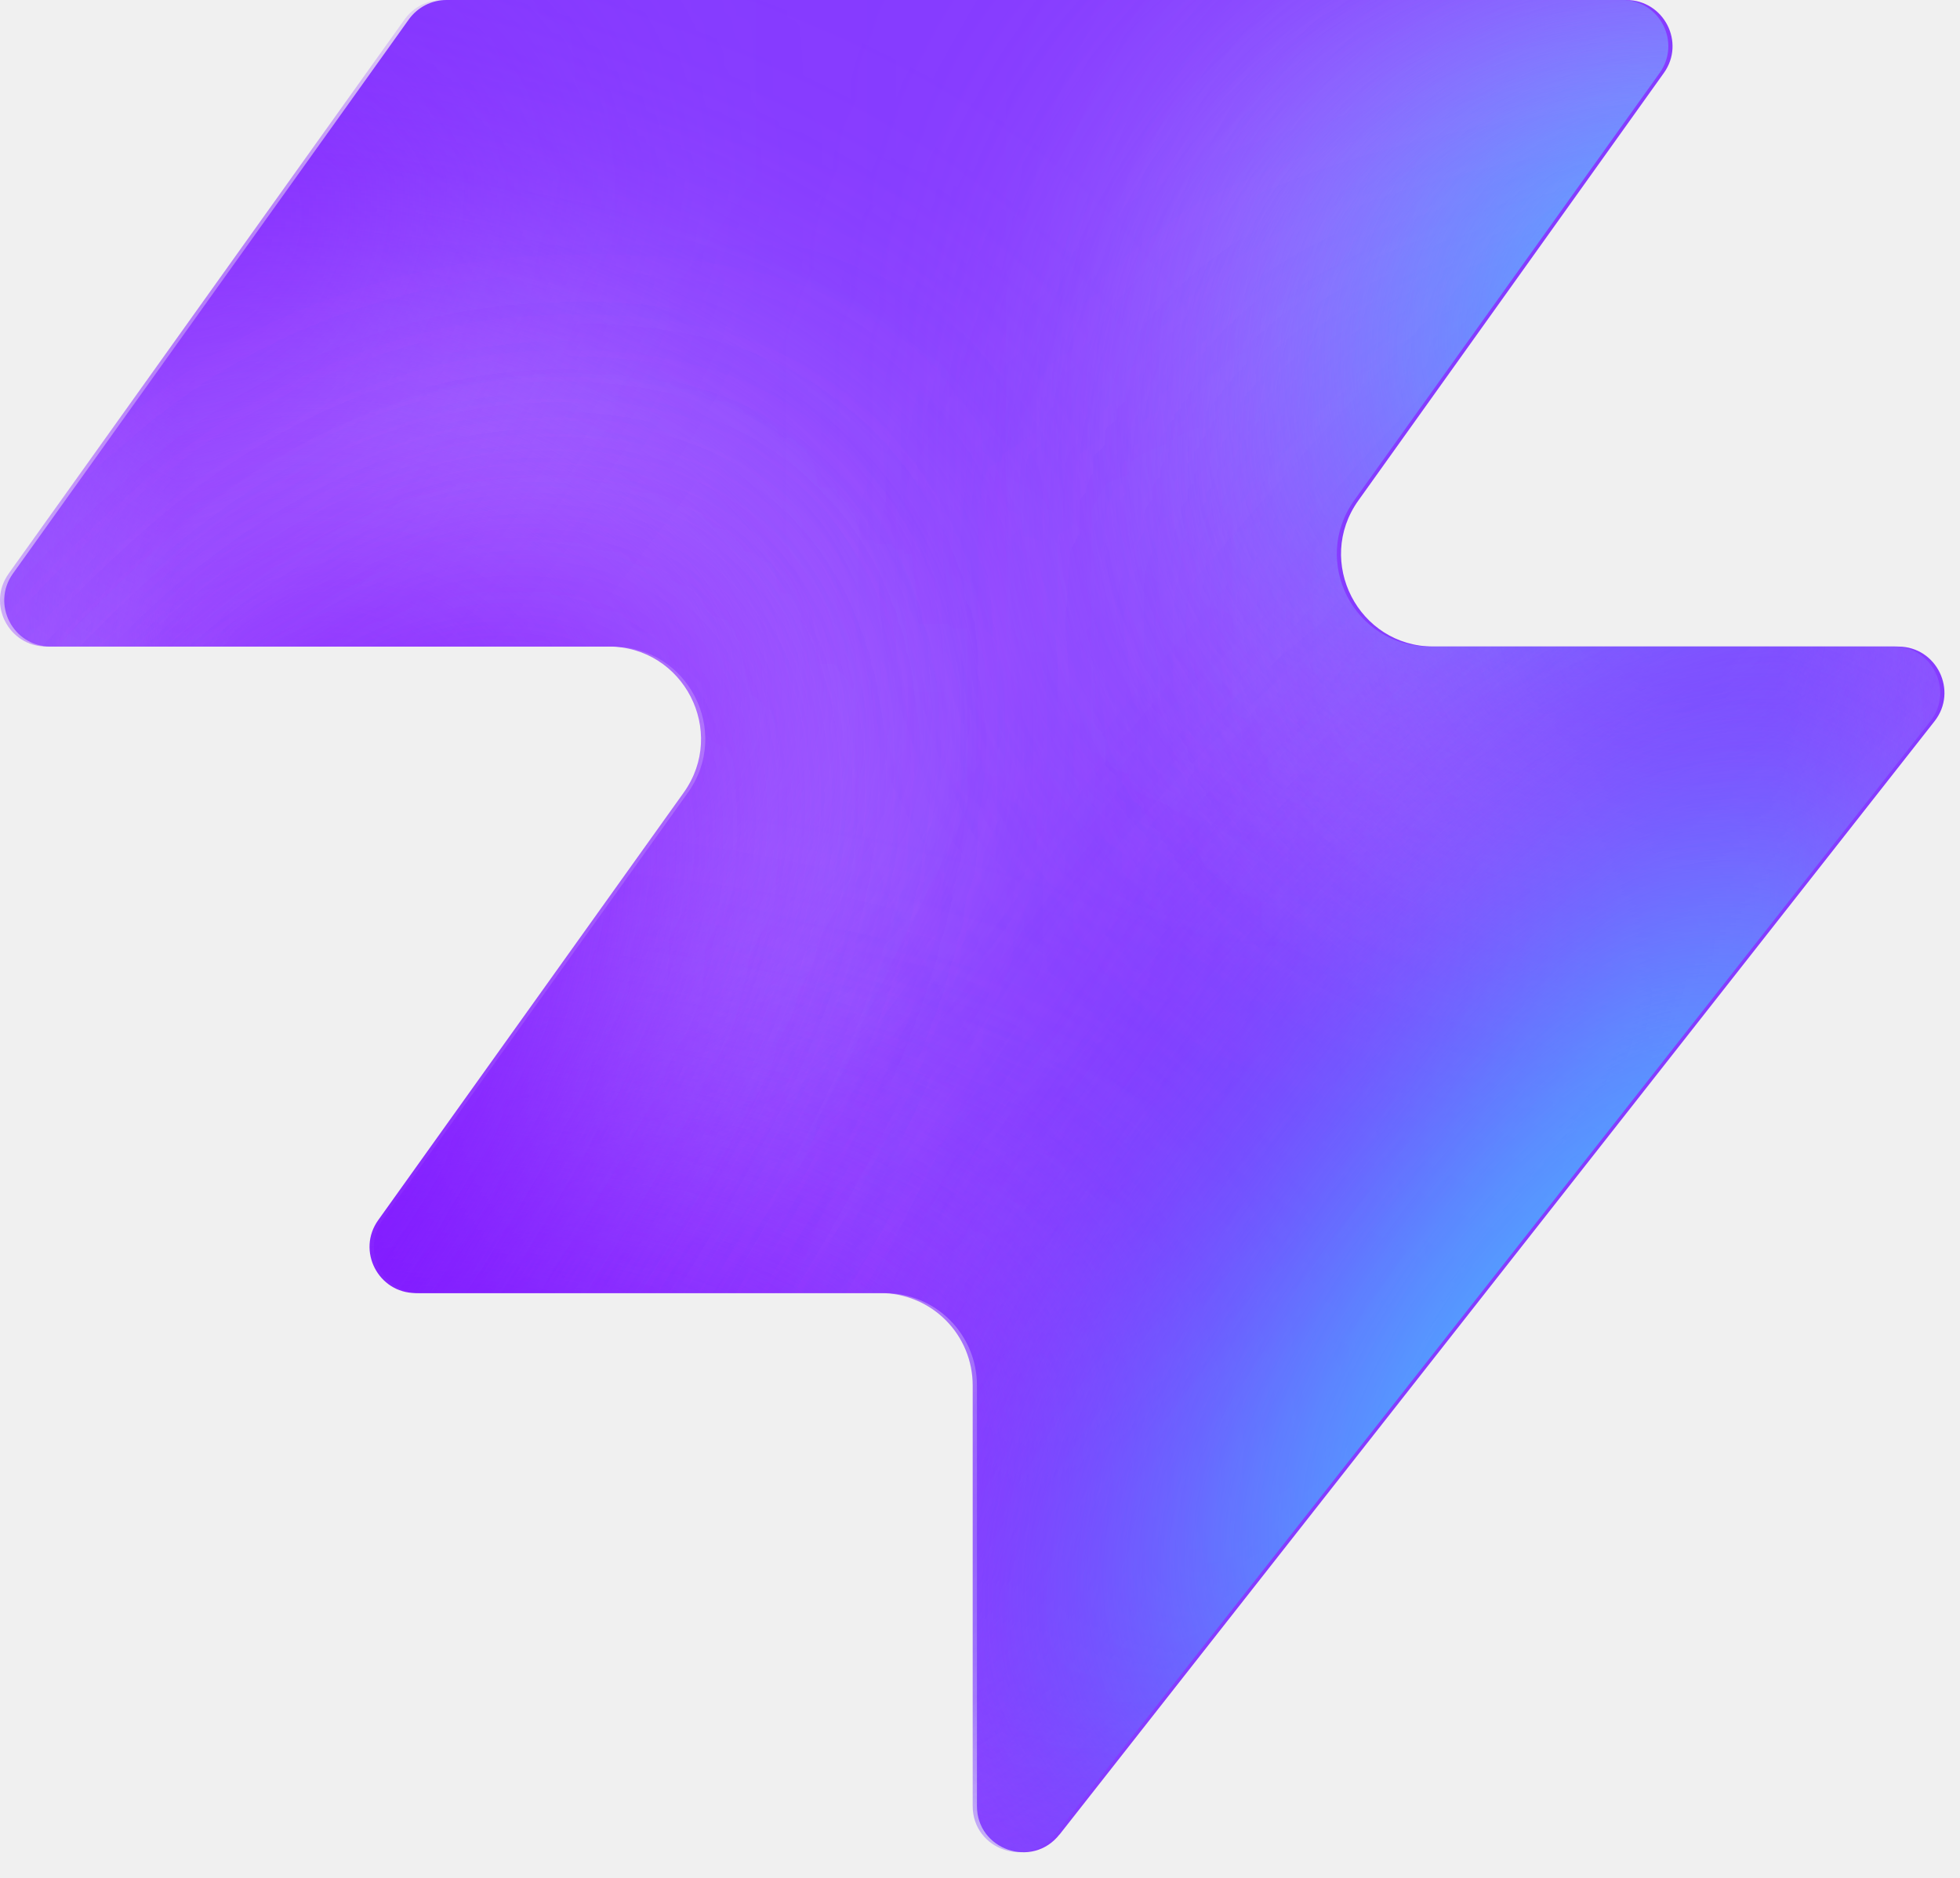
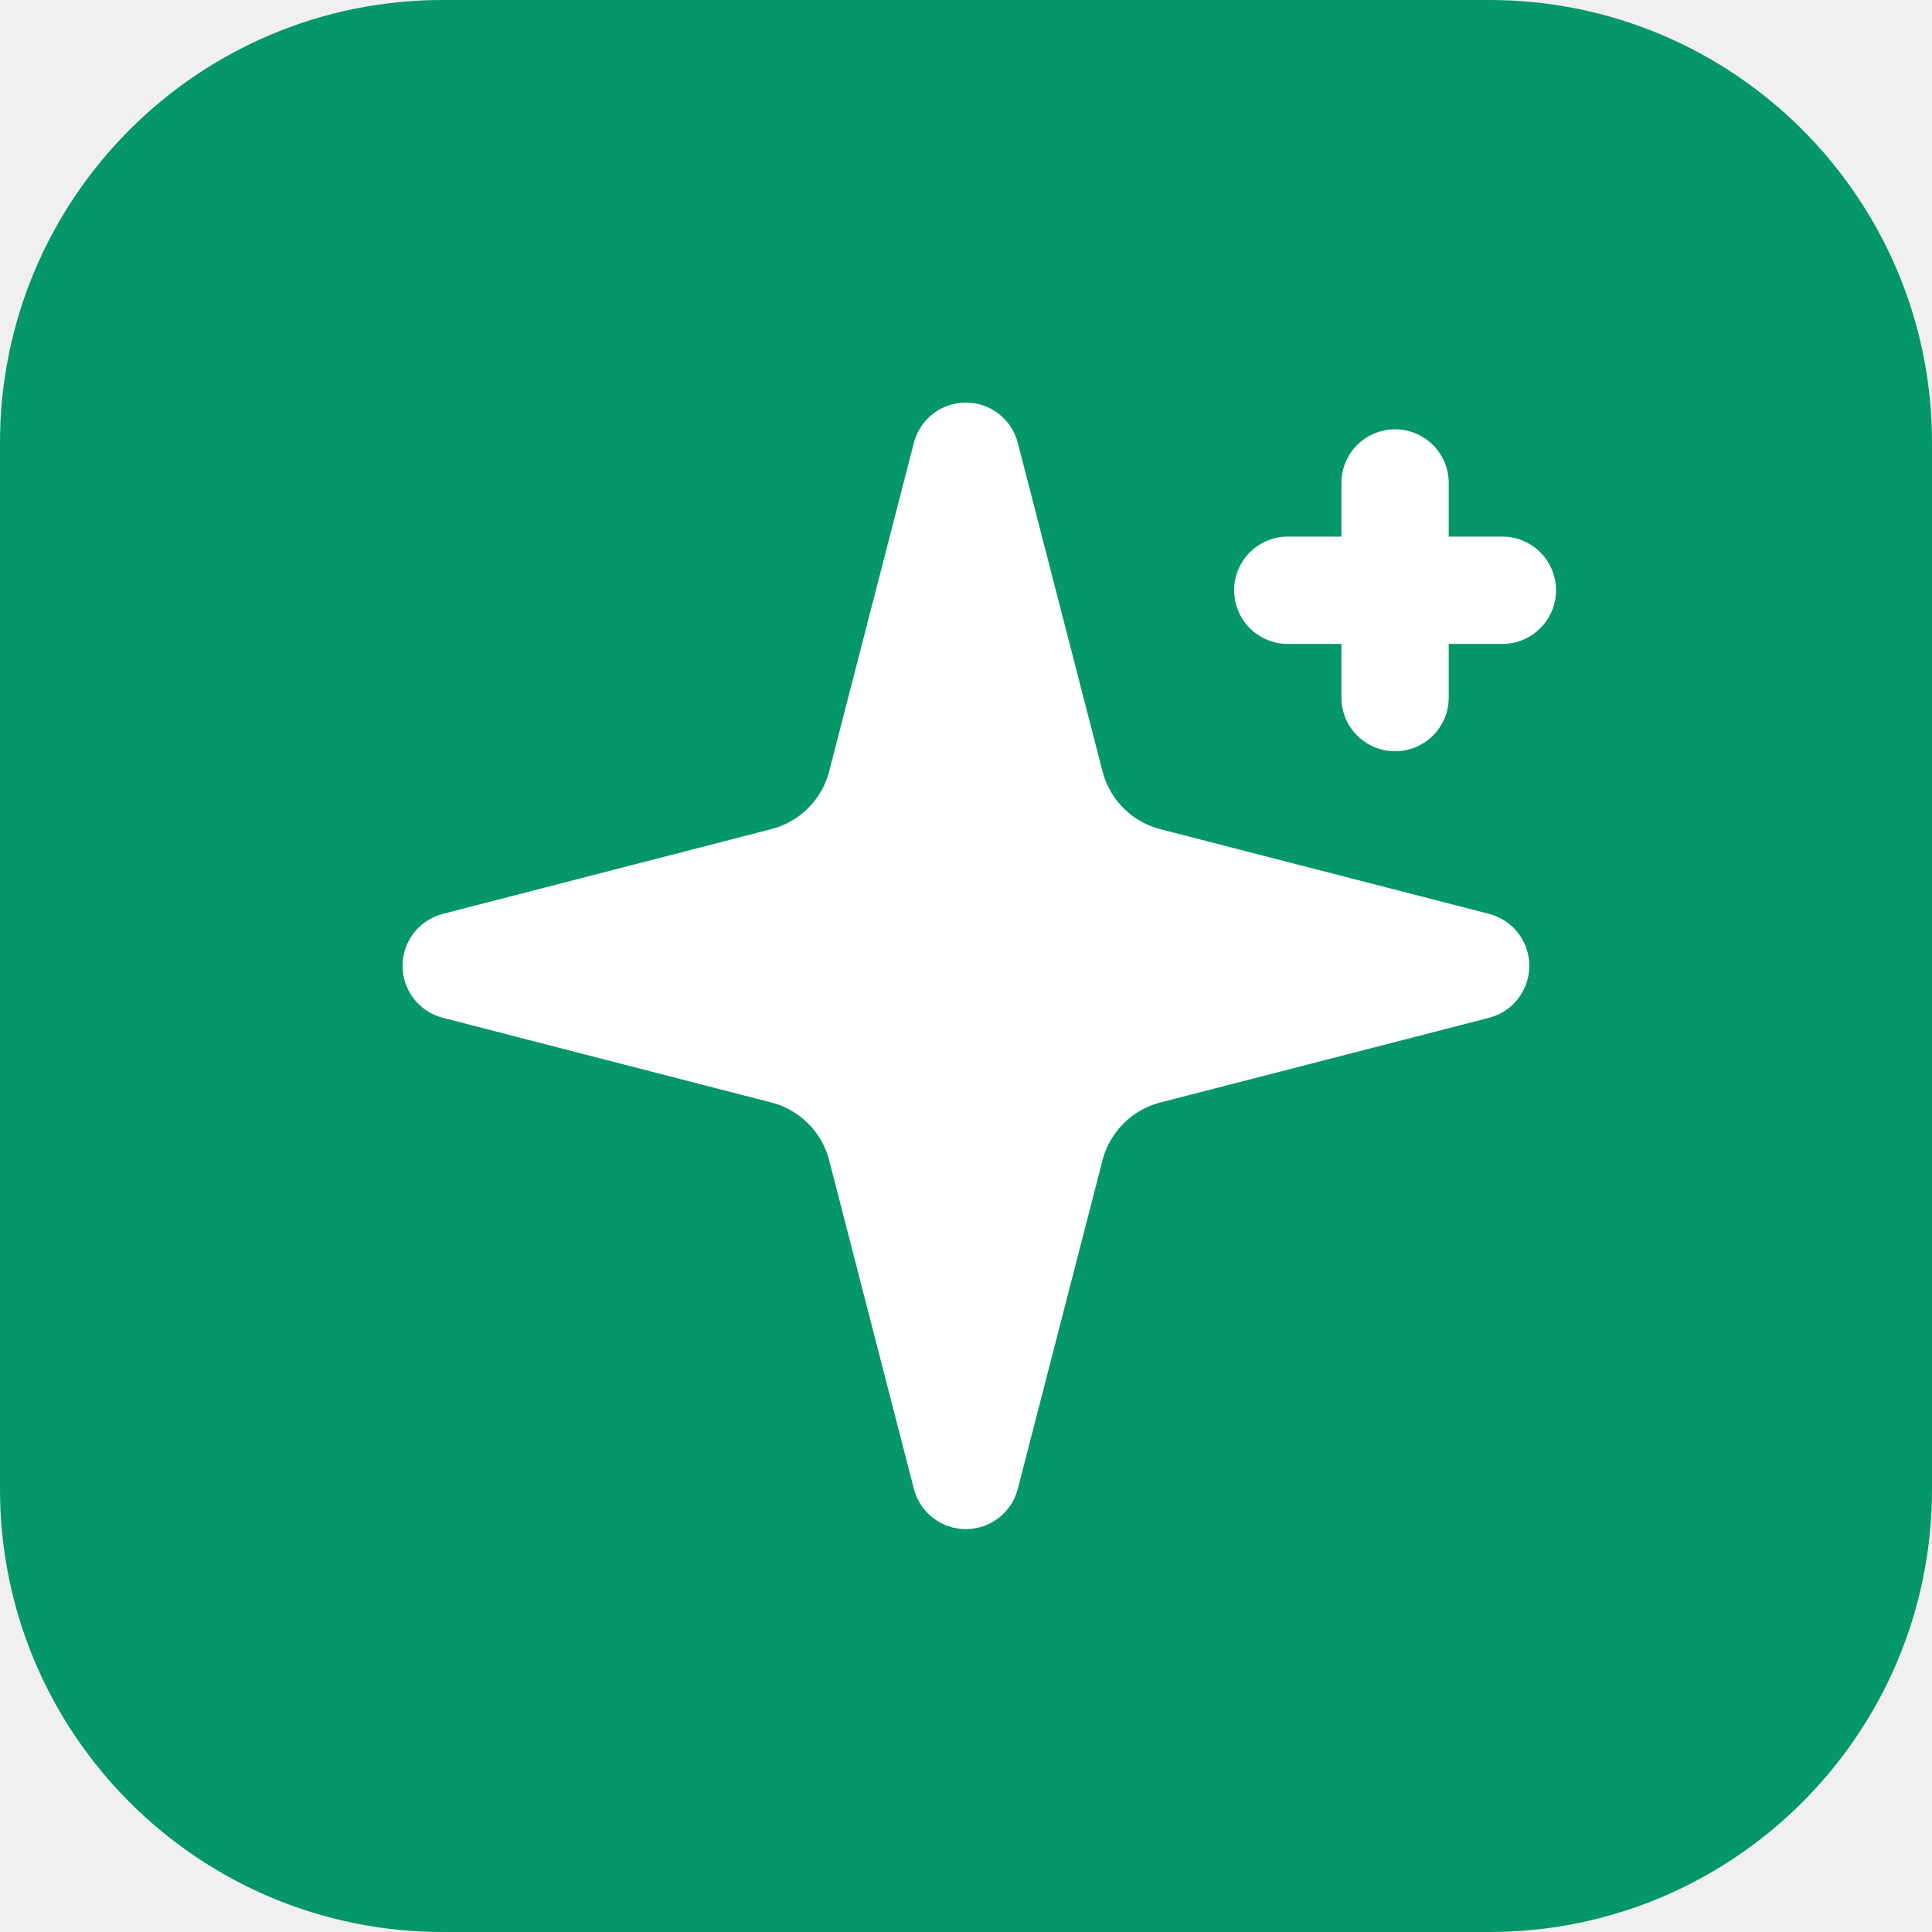
- <svg xmlns="http://www.w3.org/2000/svg" width="48" height="46" fill="none" viewBox="0 0 48 46">
-   <path fill="#863bff" d="M25.946 44.938c-.664.845-2.021.375-2.021-.698V33.937a2.26 2.26 0 0 0-2.262-2.262H10.287c-.92 0-1.456-1.04-.92-1.788l7.48-10.471c1.07-1.497 0-3.578-1.842-3.578H1.237c-.92 0-1.456-1.04-.92-1.788L10.013.474c.214-.297.556-.474.92-.474h28.894c.92 0 1.456 1.04.92 1.788l-7.48 10.471c-1.07 1.498 0 3.579 1.842 3.579h11.377c.943 0 1.473 1.088.89 1.83L25.947 44.94z" style="fill:#863bff;fill:color(display-p3 .525 .23 1);fill-opacity:1" />
-   <mask id="a" width="48" height="46" x="0" y="0" maskUnits="userSpaceOnUse" style="mask-type:alpha">
-     <path fill="#000" d="M25.842 44.938c-.664.844-2.021.375-2.021-.698V33.937a2.26 2.26 0 0 0-2.262-2.262H10.183c-.92 0-1.456-1.04-.92-1.788l7.48-10.471c1.07-1.498 0-3.579-1.842-3.579H1.133c-.92 0-1.456-1.04-.92-1.787L9.91.473c.214-.297.556-.474.92-.474h28.894c.92 0 1.456 1.04.92 1.788l-7.48 10.471c-1.07 1.498 0 3.578 1.842 3.578h11.377c.943 0 1.473 1.088.89 1.832L25.843 44.94z" style="fill:#000;fill-opacity:1" />
-   </mask>
-   <g mask="url(#a)">
-     <g filter="url(#b)">
-       <ellipse cx="5.508" cy="14.704" fill="#ede6ff" rx="5.508" ry="14.704" style="fill:#ede6ff;fill:color(display-p3 .927 .903 1);fill-opacity:1" transform="matrix(.00324 1 1 -.00324 -4.47 31.516)" />
-     </g>
-     <g filter="url(#c)">
-       <ellipse cx="10.399" cy="29.851" fill="#ede6ff" rx="10.399" ry="29.851" style="fill:#ede6ff;fill:color(display-p3 .927 .903 1);fill-opacity:1" transform="matrix(.00324 1 1 -.00324 -39.328 7.883)" />
-     </g>
-     <g filter="url(#d)">
-       <ellipse cx="5.508" cy="30.487" fill="#7e14ff" rx="5.508" ry="30.487" style="fill:#7e14ff;fill:color(display-p3 .492 .077 1);fill-opacity:1" transform="rotate(89.814 -25.913 -14.639)scale(1 -1)" />
-     </g>
-     <g filter="url(#e)">
-       <ellipse cx="5.508" cy="30.599" fill="#7e14ff" rx="5.508" ry="30.599" style="fill:#7e14ff;fill:color(display-p3 .492 .077 1);fill-opacity:1" transform="rotate(89.814 -32.644 -3.334)scale(1 -1)" />
-     </g>
-     <g filter="url(#f)">
-       <ellipse cx="5.508" cy="30.599" fill="#7e14ff" rx="5.508" ry="30.599" style="fill:#7e14ff;fill:color(display-p3 .492 .077 1);fill-opacity:1" transform="matrix(.00324 1 1 -.00324 -34.34 30.47)" />
-     </g>
-     <g filter="url(#g)">
-       <ellipse cx="14.072" cy="22.078" fill="#ede6ff" rx="14.072" ry="22.078" style="fill:#ede6ff;fill:color(display-p3 .927 .903 1);fill-opacity:1" transform="rotate(93.35 24.506 48.493)scale(-1 1)" />
-     </g>
-     <g filter="url(#h)">
-       <ellipse cx="3.47" cy="21.501" fill="#7e14ff" rx="3.47" ry="21.501" style="fill:#7e14ff;fill:color(display-p3 .492 .077 1);fill-opacity:1" transform="rotate(89.009 28.708 47.59)scale(-1 1)" />
-     </g>
-     <g filter="url(#i)">
-       <ellipse cx="3.47" cy="21.501" fill="#7e14ff" rx="3.47" ry="21.501" style="fill:#7e14ff;fill:color(display-p3 .492 .077 1);fill-opacity:1" transform="rotate(89.009 28.708 47.59)scale(-1 1)" />
-     </g>
-     <g filter="url(#j)">
-       <ellipse cx=".387" cy="8.972" fill="#7e14ff" rx="4.407" ry="29.108" style="fill:#7e14ff;fill:color(display-p3 .492 .077 1);fill-opacity:1" transform="rotate(39.51 .387 8.972)" />
-     </g>
-     <g filter="url(#k)">
-       <ellipse cx="47.523" cy="-6.092" fill="#7e14ff" rx="4.407" ry="29.108" style="fill:#7e14ff;fill:color(display-p3 .492 .077 1);fill-opacity:1" transform="rotate(37.892 47.523 -6.092)" />
-     </g>
-     <g filter="url(#l)">
-       <ellipse cx="41.412" cy="6.333" fill="#47bfff" rx="5.971" ry="9.665" style="fill:#47bfff;fill:color(display-p3 .28 .748 1);fill-opacity:1" transform="rotate(37.892 41.412 6.333)" />
-     </g>
-     <g filter="url(#m)">
-       <ellipse cx="-1.879" cy="38.332" fill="#7e14ff" rx="4.407" ry="29.108" style="fill:#7e14ff;fill:color(display-p3 .492 .077 1);fill-opacity:1" transform="rotate(37.892 -1.88 38.332)" />
-     </g>
-     <g filter="url(#n)">
-       <ellipse cx="-1.879" cy="38.332" fill="#7e14ff" rx="4.407" ry="29.108" style="fill:#7e14ff;fill:color(display-p3 .492 .077 1);fill-opacity:1" transform="rotate(37.892 -1.88 38.332)" />
-     </g>
-     <g filter="url(#o)">
-       <ellipse cx="35.651" cy="29.907" fill="#7e14ff" rx="4.407" ry="29.108" style="fill:#7e14ff;fill:color(display-p3 .492 .077 1);fill-opacity:1" transform="rotate(37.892 35.651 29.907)" />
-     </g>
-     <g filter="url(#p)">
-       <ellipse cx="38.418" cy="32.4" fill="#47bfff" rx="5.971" ry="15.297" style="fill:#47bfff;fill:color(display-p3 .28 .748 1);fill-opacity:1" transform="rotate(37.892 38.418 32.4)" />
-     </g>
+ <svg xmlns="http://www.w3.org/2000/svg" viewBox="0 0 48 48" width="48" height="48">
+   <rect width="48" height="48" rx="11" fill="#059669" />
+   <g transform="translate(8 8) scale(1.333)">
+     <path fill="#ffffff" stroke="#ffffff" stroke-width="1" stroke-linejoin="round" d="M9.937 15.5A2 2 0 0 0 8.5 14.063l-6.135-1.582a.5.5 0 0 1 0-.962L8.5 9.936A2 2 0 0 0 9.937 8.5l1.582-6.135a.5.5 0 0 1 .962 0L14.063 8.5A2 2 0 0 0 15.5 9.937l6.135 1.581a.5.5 0 0 1 0 .964L15.5 14.063a2 2 0 0 0-1.437 1.437l-1.582 6.135a.5.5 0 0 1-.962 0z" />
+     <path fill="none" stroke="#ffffff" stroke-width="2" stroke-linecap="round" d="M20 3v4M22 5h-4" />
  </g>
-   <defs>
-     <filter id="b" width="60.045" height="41.654" x="-19.77" y="16.149" color-interpolation-filters="sRGB" filterUnits="userSpaceOnUse">
-       <feFlood flood-opacity="0" result="BackgroundImageFix" />
-       <feBlend in="SourceGraphic" in2="BackgroundImageFix" result="shape" />
-       <feGaussianBlur result="effect1_foregroundBlur_2002_17158" stdDeviation="7.659" />
-     </filter>
-     <filter id="c" width="90.34" height="51.437" x="-54.613" y="-7.533" color-interpolation-filters="sRGB" filterUnits="userSpaceOnUse">
-       <feFlood flood-opacity="0" result="BackgroundImageFix" />
-       <feBlend in="SourceGraphic" in2="BackgroundImageFix" result="shape" />
-       <feGaussianBlur result="effect1_foregroundBlur_2002_17158" stdDeviation="7.659" />
-     </filter>
-     <filter id="d" width="79.355" height="29.4" x="-49.64" y="2.03" color-interpolation-filters="sRGB" filterUnits="userSpaceOnUse">
-       <feFlood flood-opacity="0" result="BackgroundImageFix" />
-       <feBlend in="SourceGraphic" in2="BackgroundImageFix" result="shape" />
-       <feGaussianBlur result="effect1_foregroundBlur_2002_17158" stdDeviation="4.596" />
-     </filter>
-     <filter id="e" width="79.579" height="29.4" x="-45.045" y="20.029" color-interpolation-filters="sRGB" filterUnits="userSpaceOnUse">
-       <feFlood flood-opacity="0" result="BackgroundImageFix" />
-       <feBlend in="SourceGraphic" in2="BackgroundImageFix" result="shape" />
-       <feGaussianBlur result="effect1_foregroundBlur_2002_17158" stdDeviation="4.596" />
-     </filter>
-     <filter id="f" width="79.579" height="29.4" x="-43.513" y="21.178" color-interpolation-filters="sRGB" filterUnits="userSpaceOnUse">
-       <feFlood flood-opacity="0" result="BackgroundImageFix" />
-       <feBlend in="SourceGraphic" in2="BackgroundImageFix" result="shape" />
-       <feGaussianBlur result="effect1_foregroundBlur_2002_17158" stdDeviation="4.596" />
-     </filter>
-     <filter id="g" width="74.749" height="58.852" x="15.756" y="-17.901" color-interpolation-filters="sRGB" filterUnits="userSpaceOnUse">
-       <feFlood flood-opacity="0" result="BackgroundImageFix" />
-       <feBlend in="SourceGraphic" in2="BackgroundImageFix" result="shape" />
-       <feGaussianBlur result="effect1_foregroundBlur_2002_17158" stdDeviation="7.659" />
-     </filter>
-     <filter id="h" width="61.377" height="25.362" x="23.548" y="2.284" color-interpolation-filters="sRGB" filterUnits="userSpaceOnUse">
-       <feFlood flood-opacity="0" result="BackgroundImageFix" />
-       <feBlend in="SourceGraphic" in2="BackgroundImageFix" result="shape" />
-       <feGaussianBlur result="effect1_foregroundBlur_2002_17158" stdDeviation="4.596" />
-     </filter>
-     <filter id="i" width="61.377" height="25.362" x="23.548" y="2.284" color-interpolation-filters="sRGB" filterUnits="userSpaceOnUse">
-       <feFlood flood-opacity="0" result="BackgroundImageFix" />
-       <feBlend in="SourceGraphic" in2="BackgroundImageFix" result="shape" />
-       <feGaussianBlur result="effect1_foregroundBlur_2002_17158" stdDeviation="4.596" />
-     </filter>
-     <filter id="j" width="56.045" height="63.649" x="-27.636" y="-22.853" color-interpolation-filters="sRGB" filterUnits="userSpaceOnUse">
-       <feFlood flood-opacity="0" result="BackgroundImageFix" />
-       <feBlend in="SourceGraphic" in2="BackgroundImageFix" result="shape" />
-       <feGaussianBlur result="effect1_foregroundBlur_2002_17158" stdDeviation="4.596" />
-     </filter>
-     <filter id="k" width="54.814" height="64.646" x="20.116" y="-38.415" color-interpolation-filters="sRGB" filterUnits="userSpaceOnUse">
-       <feFlood flood-opacity="0" result="BackgroundImageFix" />
-       <feBlend in="SourceGraphic" in2="BackgroundImageFix" result="shape" />
-       <feGaussianBlur result="effect1_foregroundBlur_2002_17158" stdDeviation="4.596" />
-     </filter>
-     <filter id="l" width="33.541" height="35.313" x="24.641" y="-11.323" color-interpolation-filters="sRGB" filterUnits="userSpaceOnUse">
-       <feFlood flood-opacity="0" result="BackgroundImageFix" />
-       <feBlend in="SourceGraphic" in2="BackgroundImageFix" result="shape" />
-       <feGaussianBlur result="effect1_foregroundBlur_2002_17158" stdDeviation="4.596" />
-     </filter>
-     <filter id="m" width="54.814" height="64.646" x="-29.286" y="6.009" color-interpolation-filters="sRGB" filterUnits="userSpaceOnUse">
-       <feFlood flood-opacity="0" result="BackgroundImageFix" />
-       <feBlend in="SourceGraphic" in2="BackgroundImageFix" result="shape" />
-       <feGaussianBlur result="effect1_foregroundBlur_2002_17158" stdDeviation="4.596" />
-     </filter>
-     <filter id="n" width="54.814" height="64.646" x="-29.286" y="6.009" color-interpolation-filters="sRGB" filterUnits="userSpaceOnUse">
-       <feFlood flood-opacity="0" result="BackgroundImageFix" />
-       <feBlend in="SourceGraphic" in2="BackgroundImageFix" result="shape" />
-       <feGaussianBlur result="effect1_foregroundBlur_2002_17158" stdDeviation="4.596" />
-     </filter>
-     <filter id="o" width="54.814" height="64.646" x="8.244" y="-2.416" color-interpolation-filters="sRGB" filterUnits="userSpaceOnUse">
-       <feFlood flood-opacity="0" result="BackgroundImageFix" />
-       <feBlend in="SourceGraphic" in2="BackgroundImageFix" result="shape" />
-       <feGaussianBlur result="effect1_foregroundBlur_2002_17158" stdDeviation="4.596" />
-     </filter>
-     <filter id="p" width="39.409" height="43.623" x="18.713" y="10.588" color-interpolation-filters="sRGB" filterUnits="userSpaceOnUse">
-       <feFlood flood-opacity="0" result="BackgroundImageFix" />
-       <feBlend in="SourceGraphic" in2="BackgroundImageFix" result="shape" />
-       <feGaussianBlur result="effect1_foregroundBlur_2002_17158" stdDeviation="4.596" />
-     </filter>
-   </defs>
</svg>
